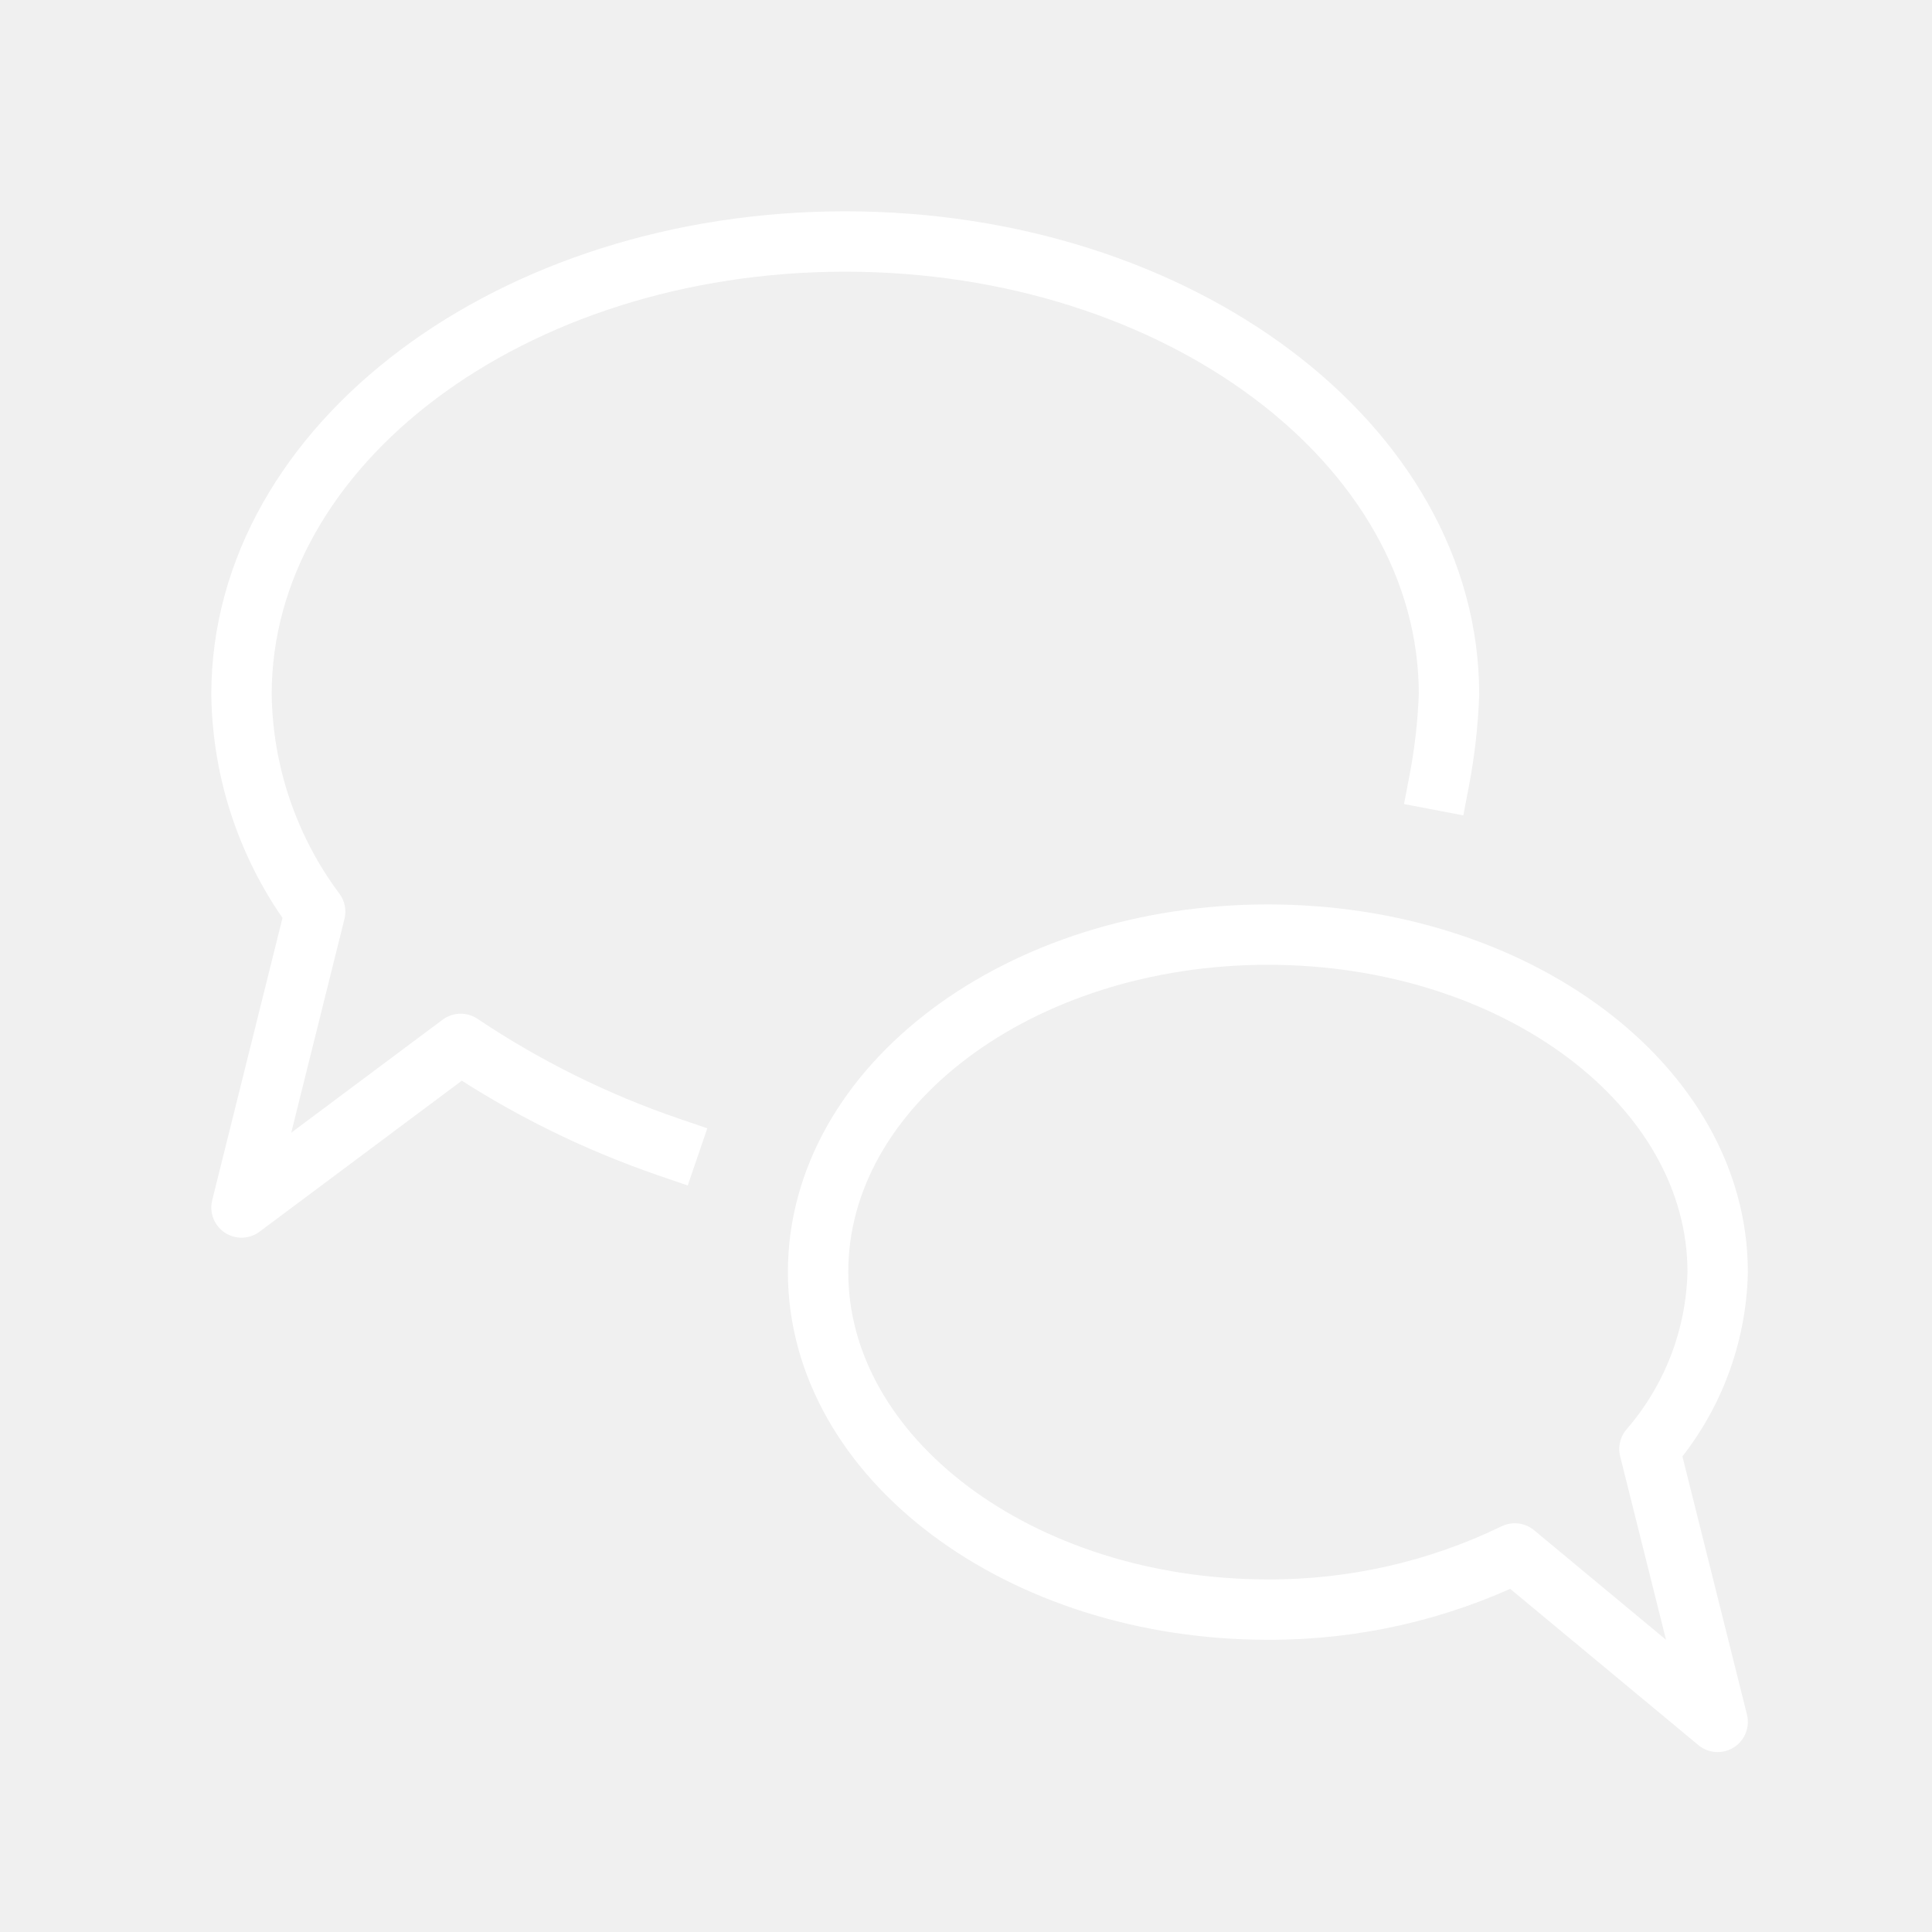
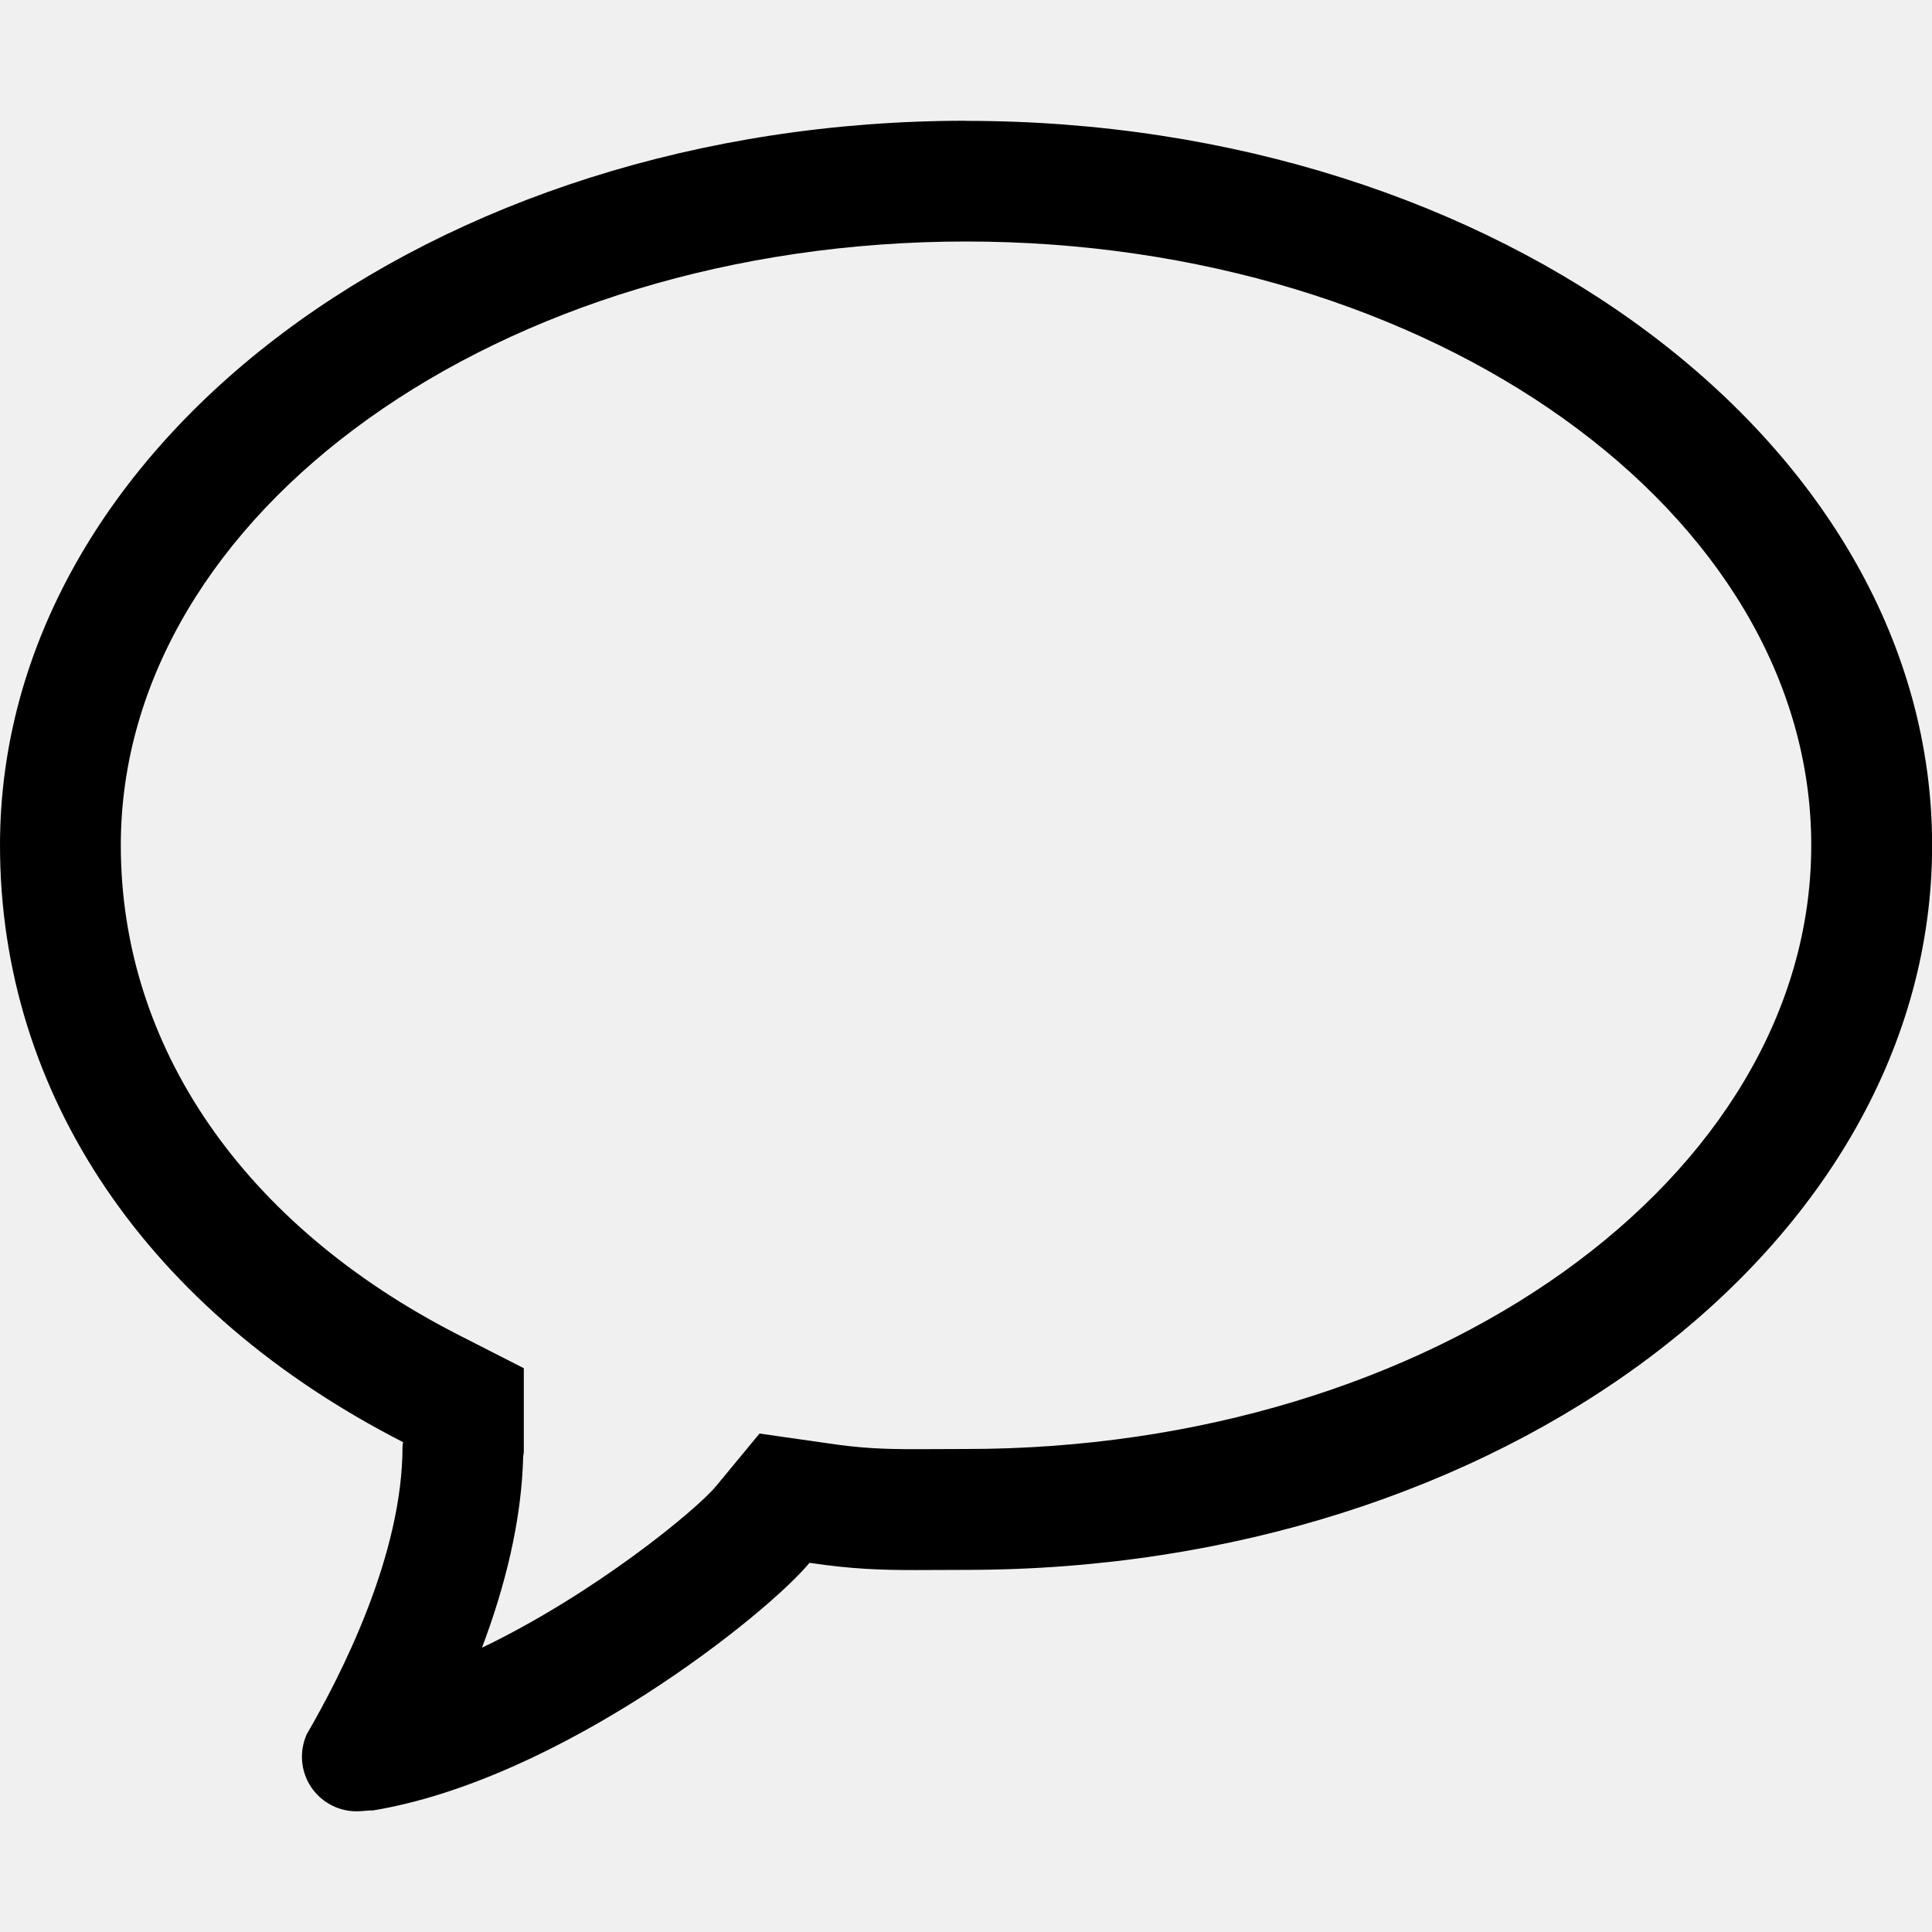
- <svg xmlns="http://www.w3.org/2000/svg" id="cat-pg" viewBox="0 0 32 32">
-   <defs>
-     <style>.cls-1,.cls-2{fill:none;stroke:#fff;stroke-linejoin:round;}.cls-2{stroke-linecap:square;}</style>
-   </defs>
-   <path class="cls-1" d="M13.55,21.07c0,3.08,3.34,5.59,7.45,5.59a9.29,9.29,0,0,0,4.09-.93l3.36,2.79L27.32,24a4.63,4.63,0,0,0,1.13-2.93c0-3.09-3.34-5.59-7.45-5.59s-7.45,2.5-7.45,5.59" />
-   <path class="cls-2" d="M11.08,19a14.81,14.81,0,0,1-3.45-1.71L4,20l1.22-4.9A6.15,6.15,0,0,1,4,11.5H4C4,7.36,8.48,4,14,4s10,3.36,10,7.5a9.35,9.35,0,0,1-.16,1.42" />
+ <svg xmlns="http://www.w3.org/2000/svg" version="1.1" width="32" height="32" viewBox="0 0 32 32">
+   <path d="M16 4c7.72 0 14 4.486 14 10s-6.28 10-14 10l-0.829 0.003c-0.55 0-0.909-0.015-1.471-0.099l-1.12-0.16-0.719 0.87c-0.331 0.399-2.017 1.785-3.878 2.677 0.378-1.001 0.657-2.094 0.683-3.175l0.010-0.059v-1.395l-1.090-0.556c-3.55-1.816-5.585-4.77-5.585-8.106 0-5.514 6.28-10 14-10zM16 2c-8.838 0-16 5.373-16 12 0 4.127 2.446 7.724 6.675 9.886 0 0.026-0.008 0.044-0.008 0.073 0 1.793-1.005 3.765-1.594 4.779h0.002c-0.046 0.109-0.074 0.229-0.074 0.357 0 0.503 0.405 0.906 0.907 0.906 0.075 0 0.196-0.015 0.239-0.015 0.011 0 0.016 0 0.016 0.003 3.125-0.511 6.561-3.271 7.245-4.104 0.703 0.105 1.177 0.12 1.765 0.12 0.248 0 0.515-0.003 0.829-0.003 8.836 0 16-5.372 16-12 0-6.627-7.164-12-16-12z" />
</svg>
